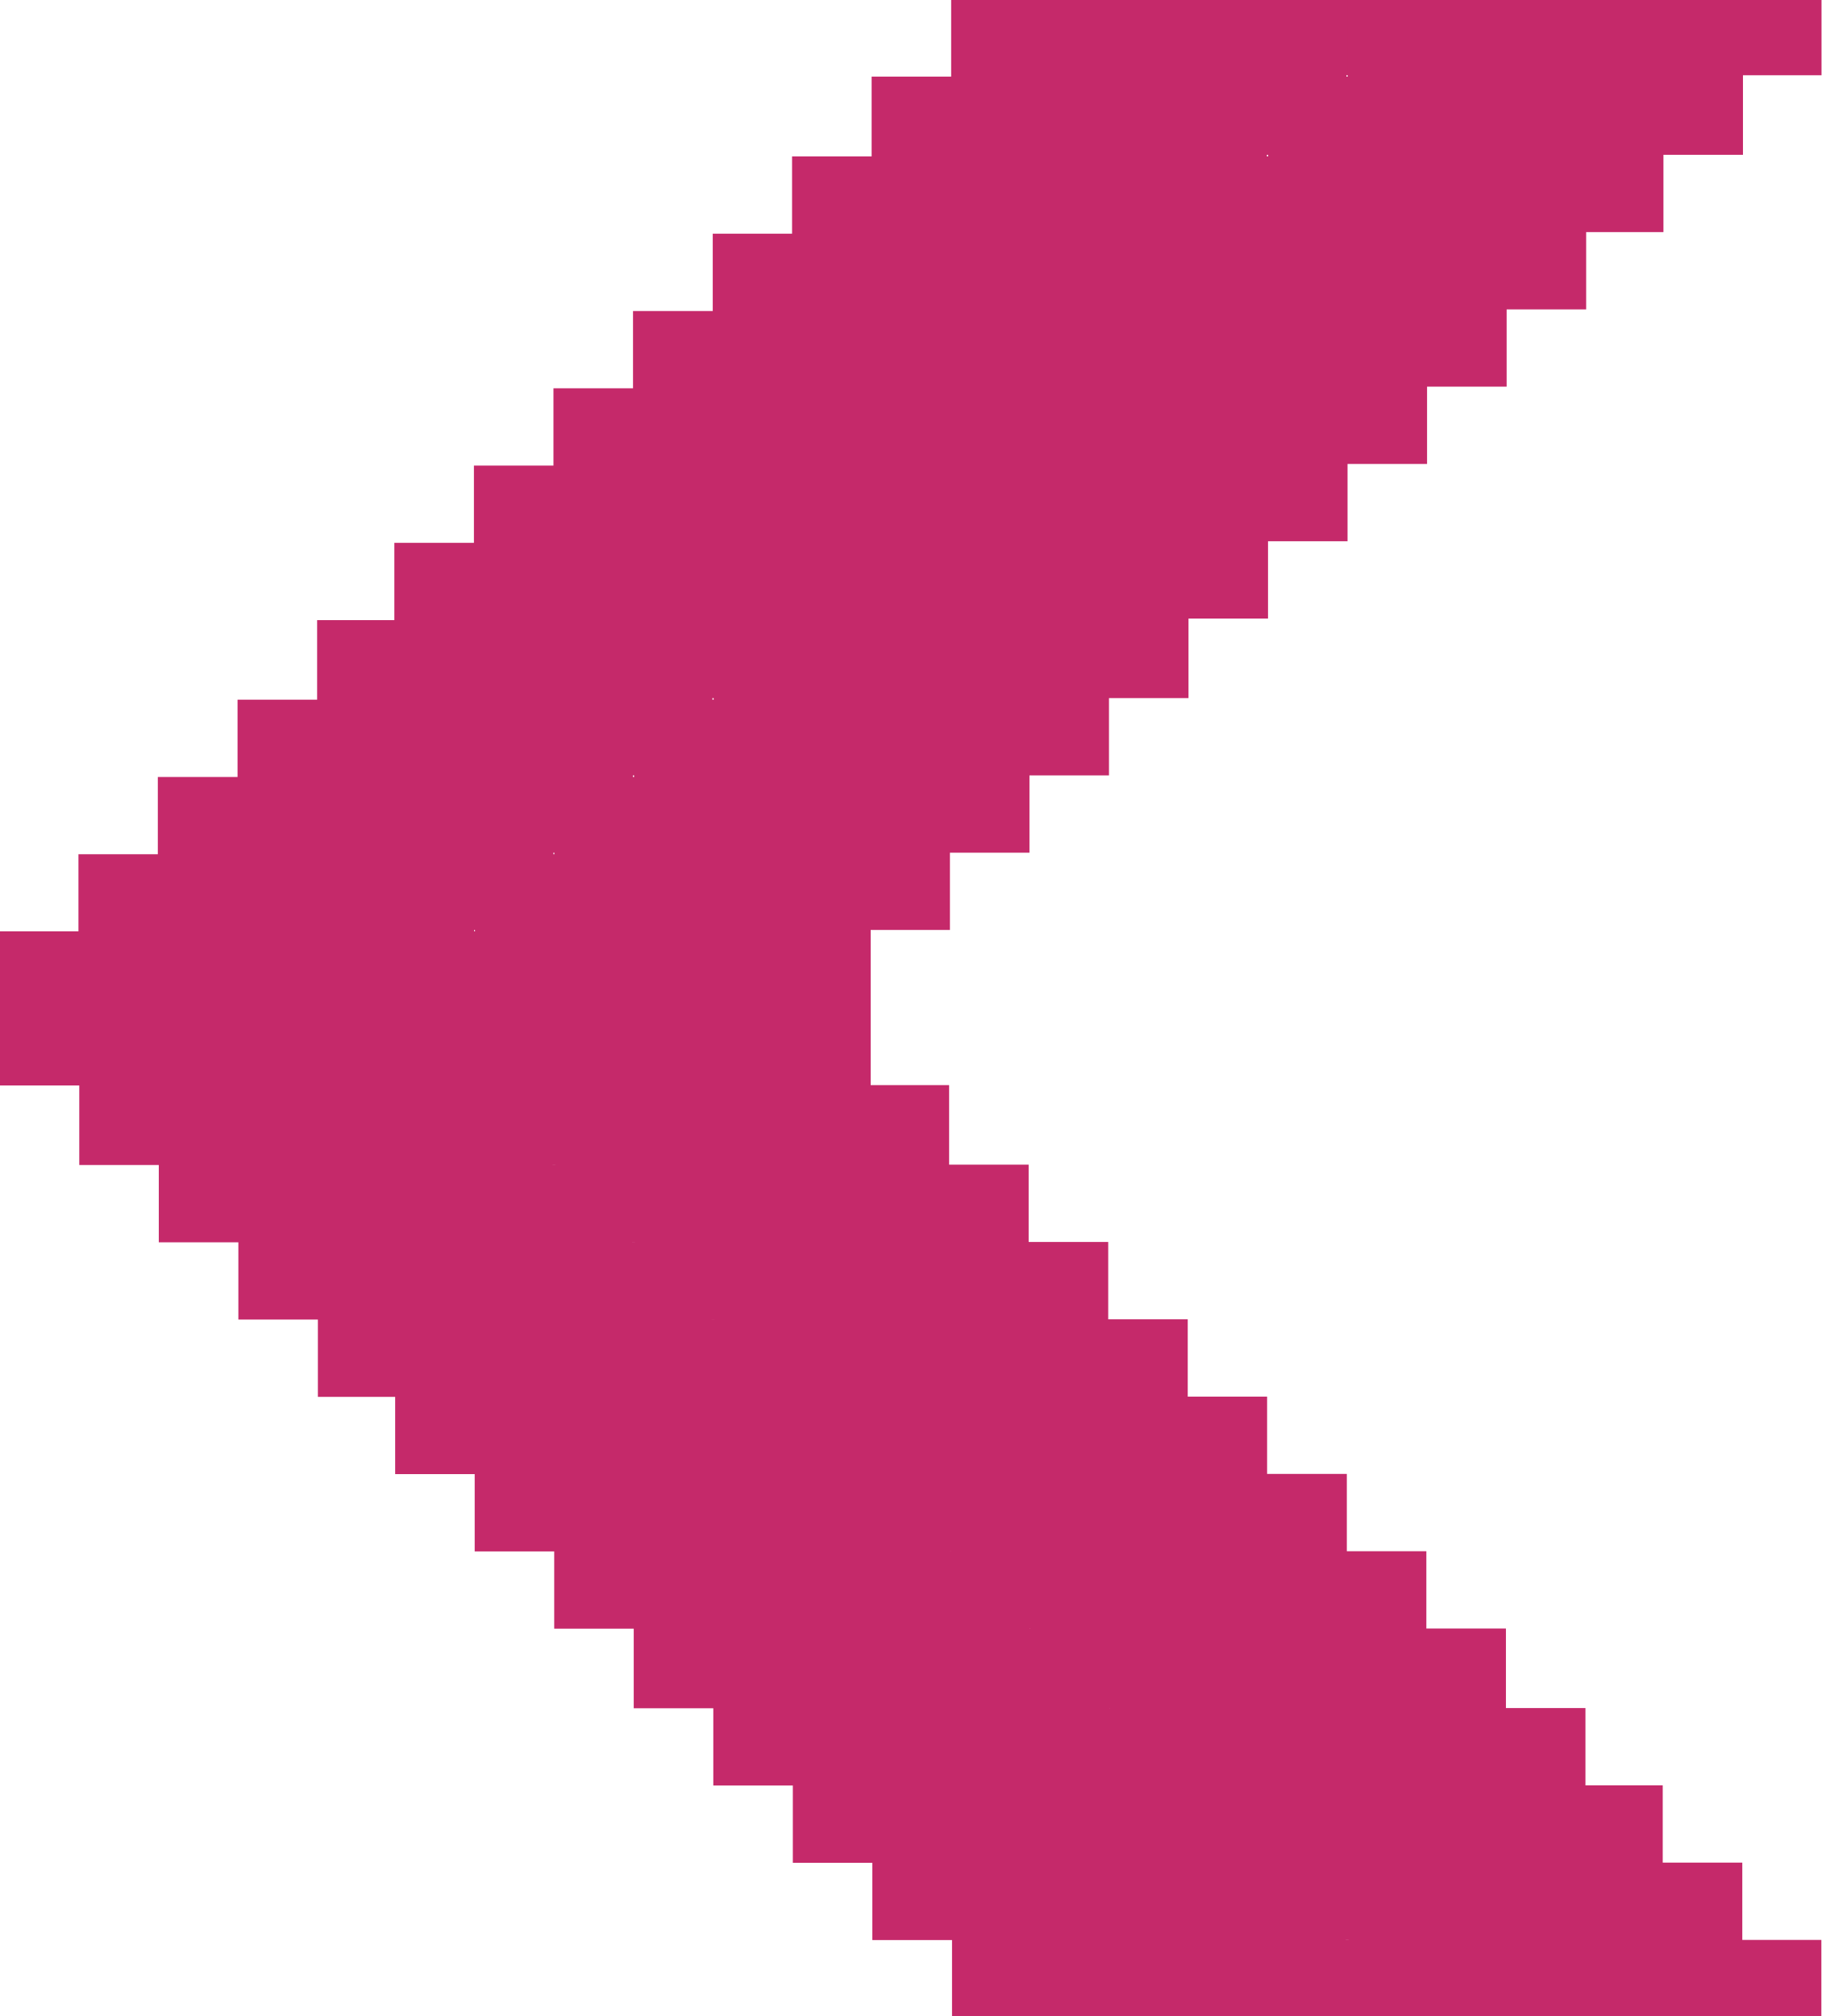
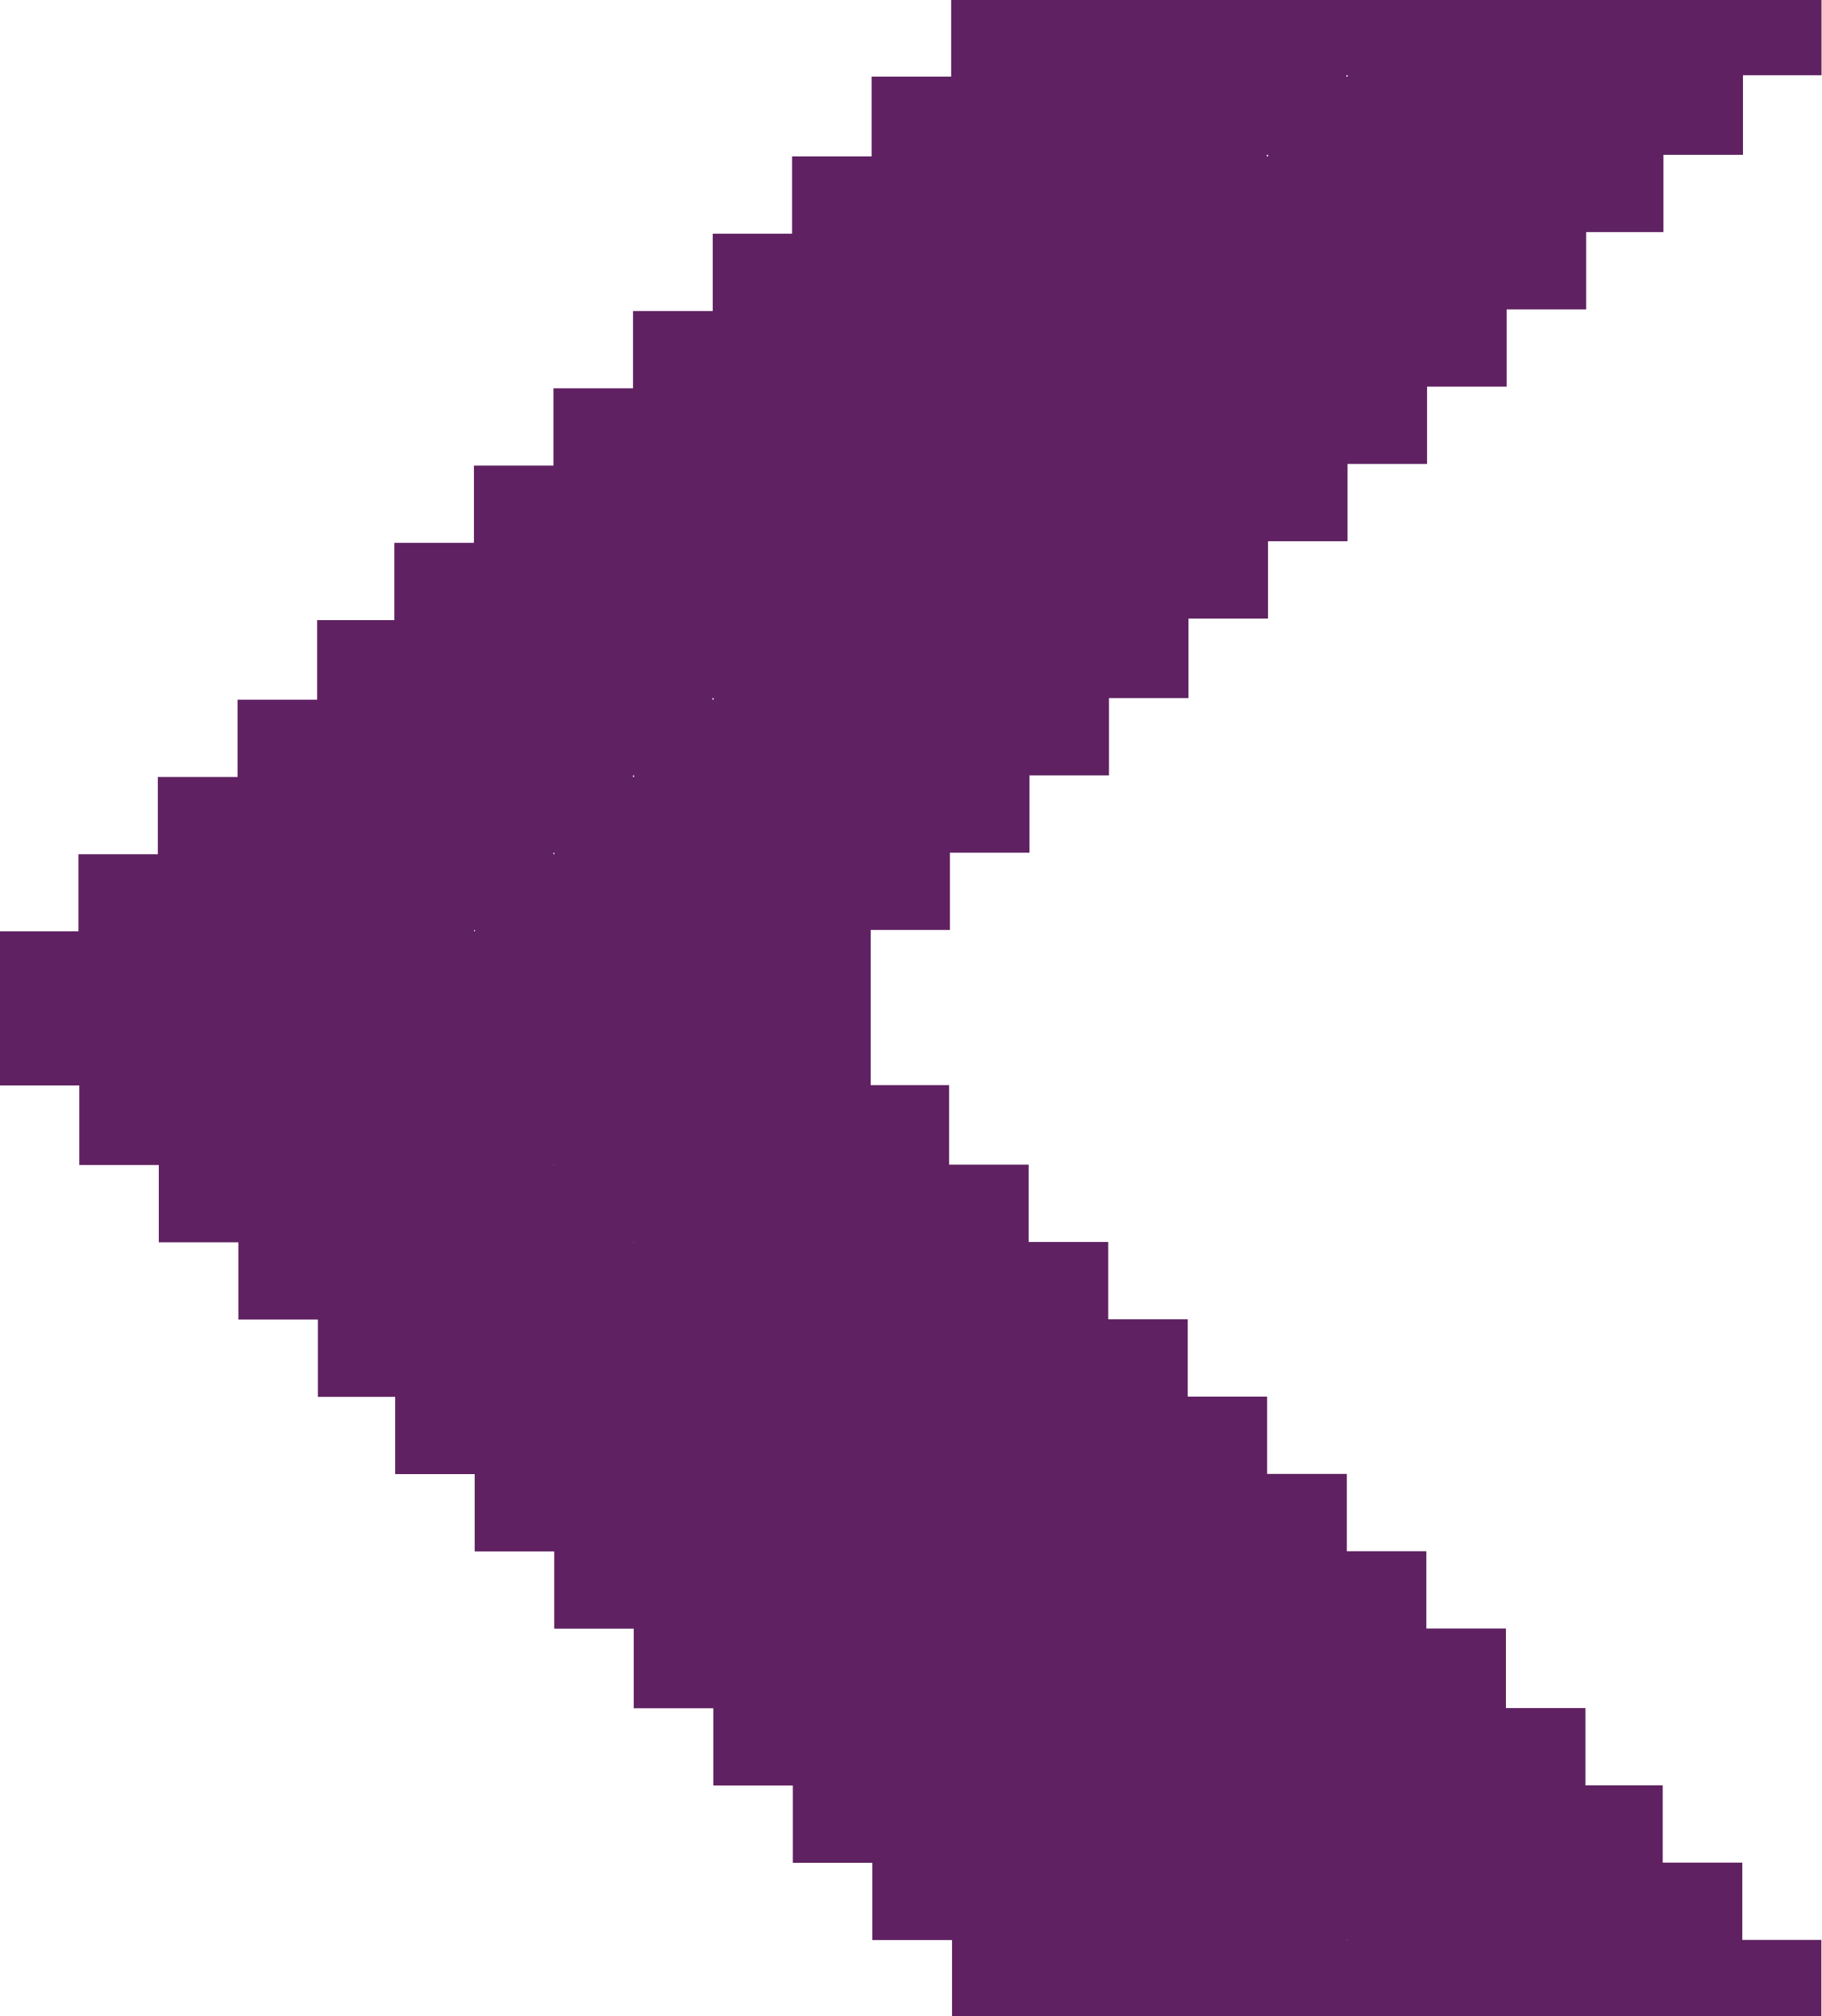
<svg xmlns="http://www.w3.org/2000/svg" width="35.78" height="39.589" viewBox="0 0 35.78 39.589">
  <g id="Grupo_711" data-name="Grupo 711" transform="translate(-160.764 -4616.983)">
-     <path id="Trazado_5554" data-name="Trazado 5554" d="M18.273,0V1.557H16.711V3.119H15.193V4.682H13.676V6.244H12.158V7.762H10.641V9.324H9.123v1.562H7.606v1.562H6.043v1.563H4.526v1.562H3.008v1.562H1.491V18.7H0v9.287H1.494V26.434H3.012V24.871H4.529V23.353H6.047V21.791H7.609V20.228H9.127V18.666h1.518V17.1h1.518V15.541h1.518V13.979H15.2V12.416h1.518V10.854h1.562V9.313h3.047V10.87h1.517v1.562h1.518v1.562h1.518v1.562h1.562v1.562h1.518v1.562h1.518v1.562h1.518v1.563h1.517v1.562h1.518v1.518h1.518v1.562h1.562v1.543h1.483V18.683h-1.51V17.121H36.517V15.558H35V14H33.481V12.434H31.964V10.871H30.446V9.309H28.929V7.746H27.411V6.229H25.849V4.666H24.331V3.1H22.814V1.541H21.3V0Z" transform="translate(160.764 4656.572) rotate(-90)" fill="#C5296A" />
-     <path id="Trazado_5555" data-name="Trazado 5555" d="M18.273,0V1.557H16.711V3.119H15.193V4.682H13.676V6.244H12.158V7.762H10.641V9.324H9.123v1.562H7.606v1.562H6.043v1.563H4.526v1.562H3.008v1.562H1.491V18.7H0v9.287H1.494V26.434H3.012V24.871H4.529V23.353H6.047V21.791H7.609V20.228H9.127V18.666h1.518V17.1h1.518V15.541h1.518V13.979H15.2V12.416h1.518V10.854h1.562V9.313h3.047V10.87h1.517v1.562h1.518v1.562h1.518v1.562h1.562v1.562h1.518v1.562h1.518v1.562h1.518v1.563h1.517v1.562h1.518v1.518h1.518v1.562h1.562v1.543h1.483V18.683h-1.51V17.121H36.517V15.558H35V14H33.481V12.434H31.964V10.871H30.446V9.309H28.929V7.746H27.411V6.229H25.849V4.666H24.331V3.1H22.814V1.541H21.3V0Z" transform="translate(168.553 4656.572) rotate(-90)" fill="#C5296A" />
+     <path id="Trazado_5554" data-name="Trazado 5554" d="M18.273,0V1.557H16.711V3.119H15.193V4.682H13.676V6.244H12.158V7.762H10.641V9.324H9.123v1.562H7.606v1.562H6.043v1.563H4.526v1.562H3.008v1.562H1.491V18.7H0v9.287H1.494V26.434H3.012V24.871H4.529V23.353H6.047V21.791H7.609V20.228H9.127V18.666h1.518V17.1h1.518V15.541h1.518V13.979H15.2V12.416h1.518V10.854h1.562V9.313h3.047V10.87h1.517v1.562h1.518v1.562h1.518v1.562h1.562v1.562h1.518v1.562h1.518v1.562h1.518v1.563h1.517v1.562h1.518v1.518h1.518v1.562h1.562v1.543h1.483V18.683h-1.51V17.121H36.517V15.558H35V14H33.481V12.434H31.964V10.871H30.446V9.309H28.929V7.746H27.411V6.229H25.849V4.666H24.331V3.1H22.814V1.541H21.3V0Z" transform="translate(160.764 4656.572) rotate(-90)" fill="#5F2161" />
+     <path id="Trazado_5555" data-name="Trazado 5555" d="M18.273,0V1.557H16.711V3.119H15.193V4.682H13.676V6.244H12.158V7.762H10.641V9.324H9.123v1.562H7.606v1.562H6.043v1.563H4.526v1.562H3.008v1.562H1.491V18.7H0v9.287H1.494V26.434H3.012V24.871H4.529V23.353H6.047V21.791H7.609V20.228H9.127V18.666h1.518V17.1h1.518V15.541h1.518V13.979H15.2V12.416h1.518V10.854h1.562V9.313h3.047V10.87h1.517v1.562h1.518v1.562h1.518v1.562h1.562v1.562h1.518v1.562h1.518v1.562h1.518v1.563h1.517v1.562h1.518v1.518h1.518v1.562h1.562v1.543h1.483V18.683h-1.51V17.121H36.517V15.558H35V14H33.481V12.434H31.964V10.871H30.446V9.309H28.929V7.746H27.411V6.229H25.849V4.666H24.331V3.1H22.814V1.541H21.3V0Z" transform="translate(168.553 4656.572) rotate(-90)" fill="#5F2161" />
  </g>
</svg>
